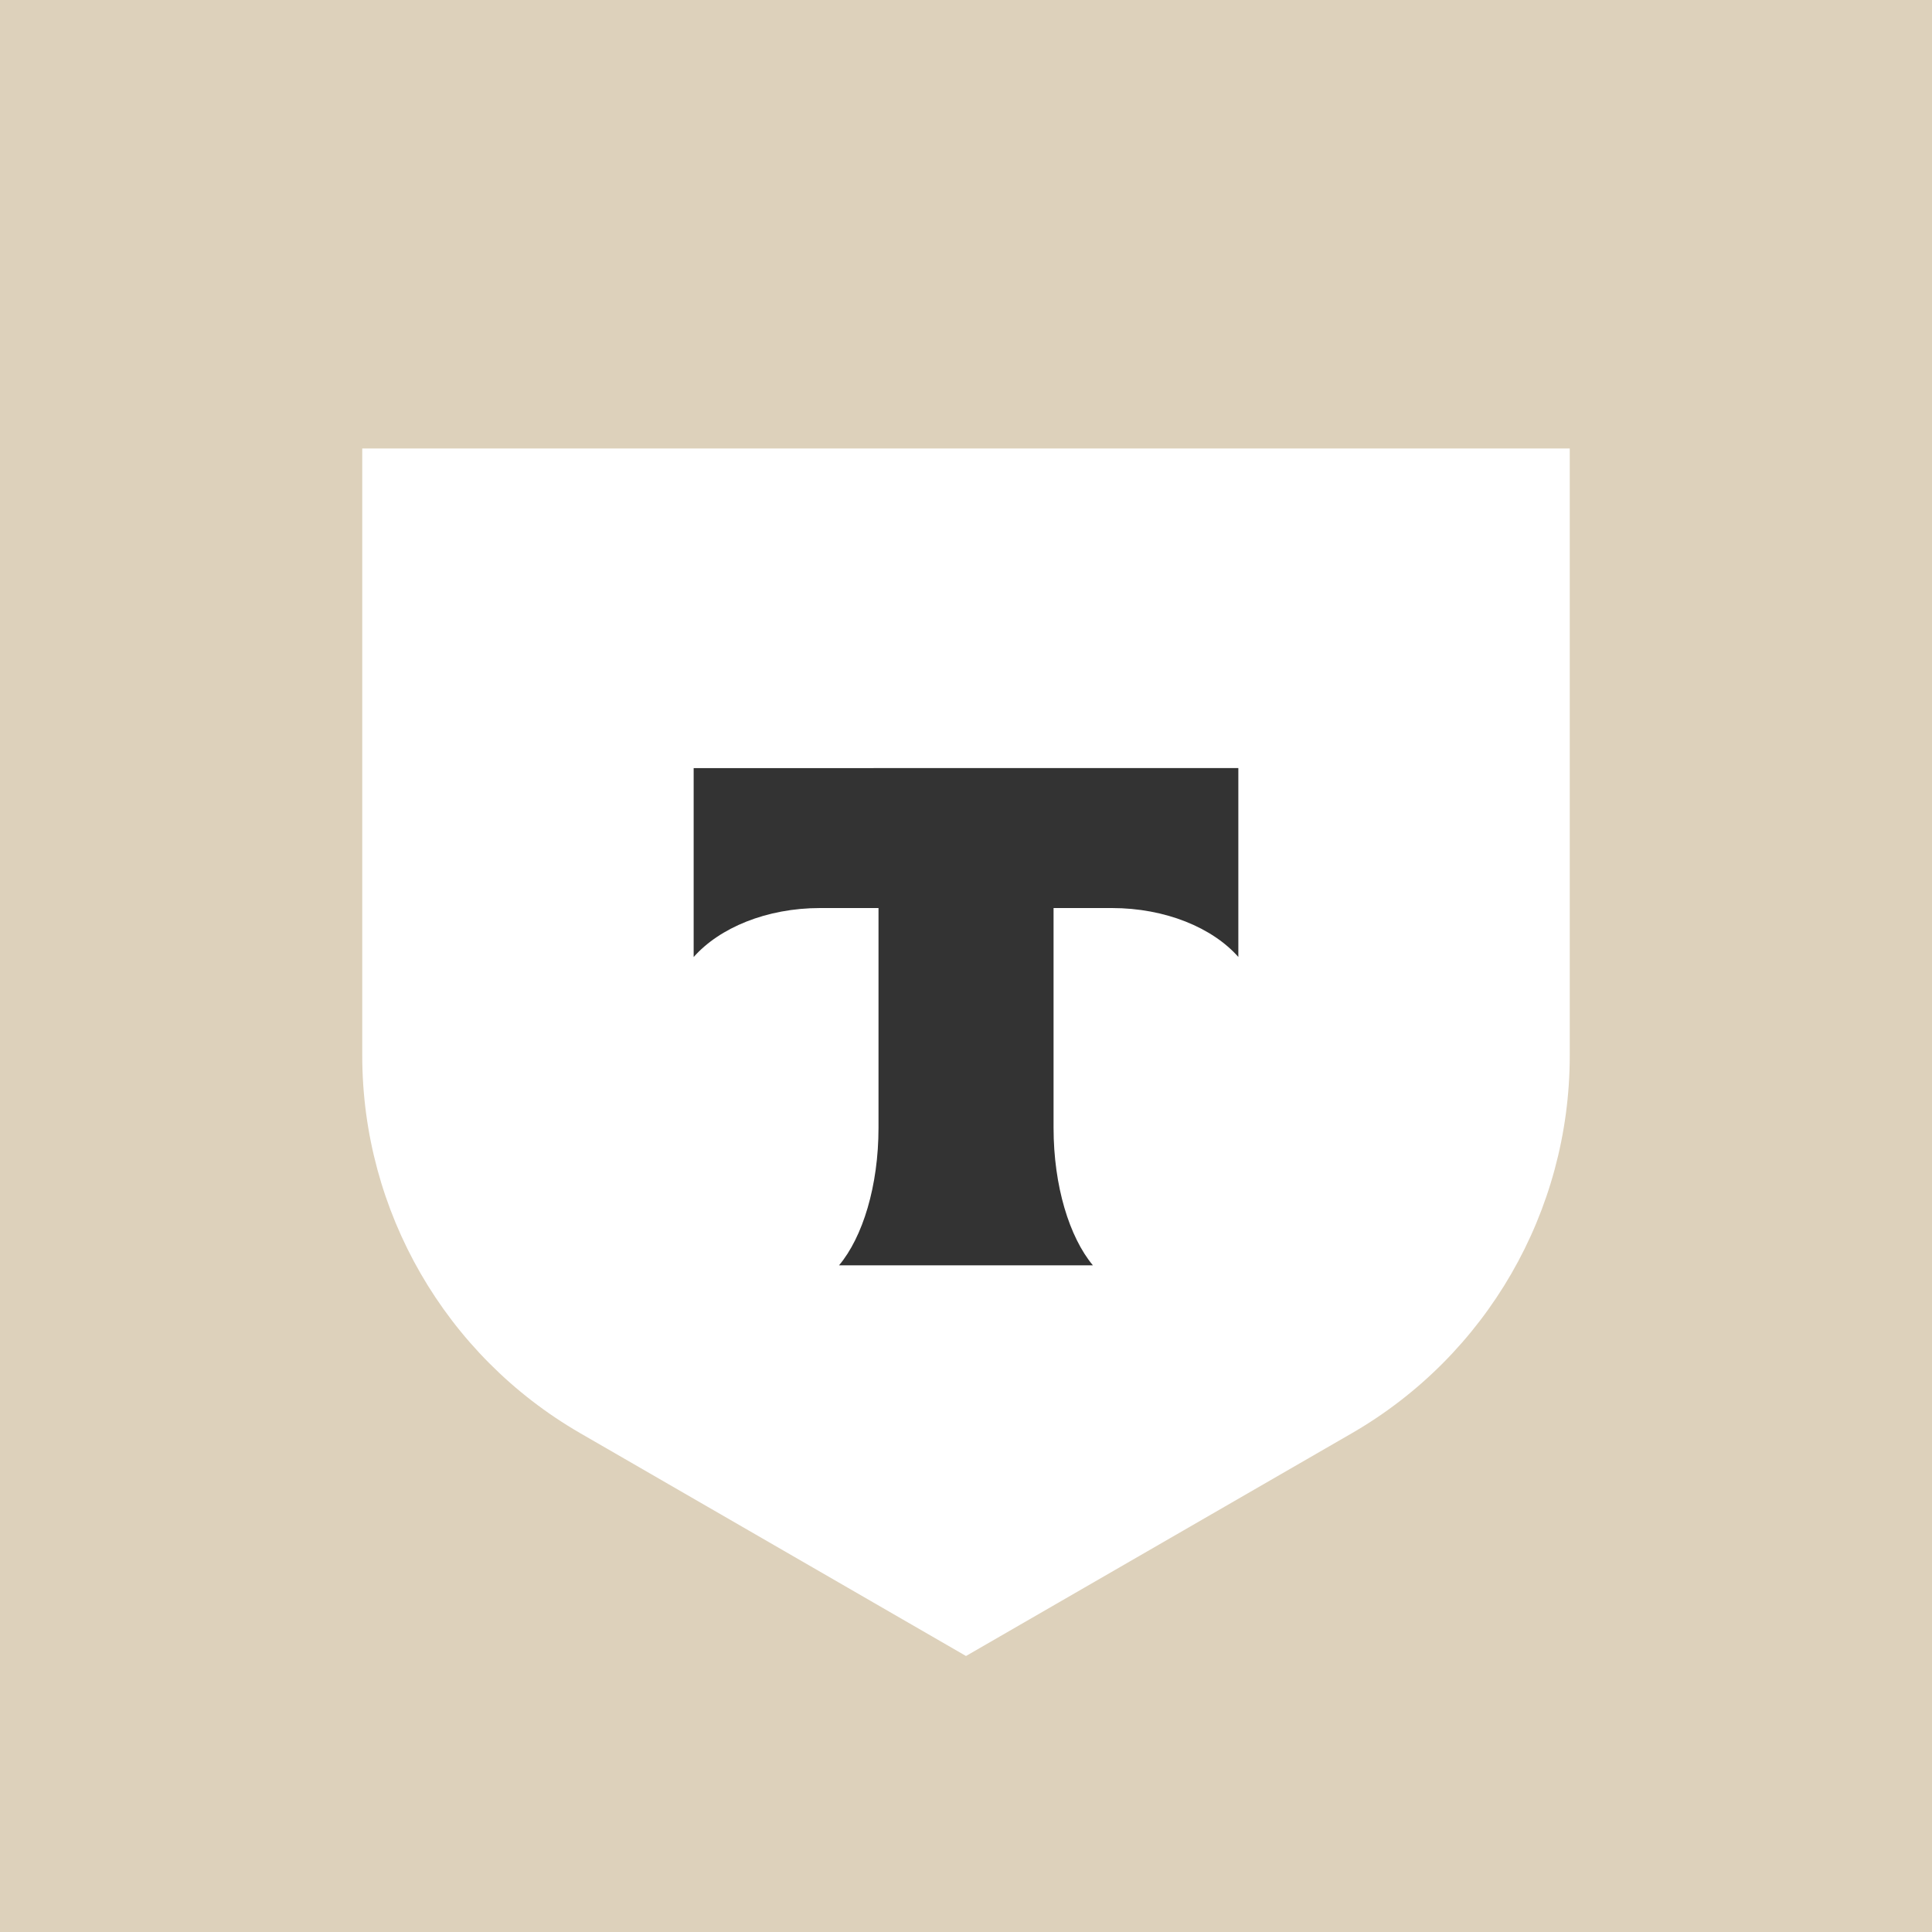
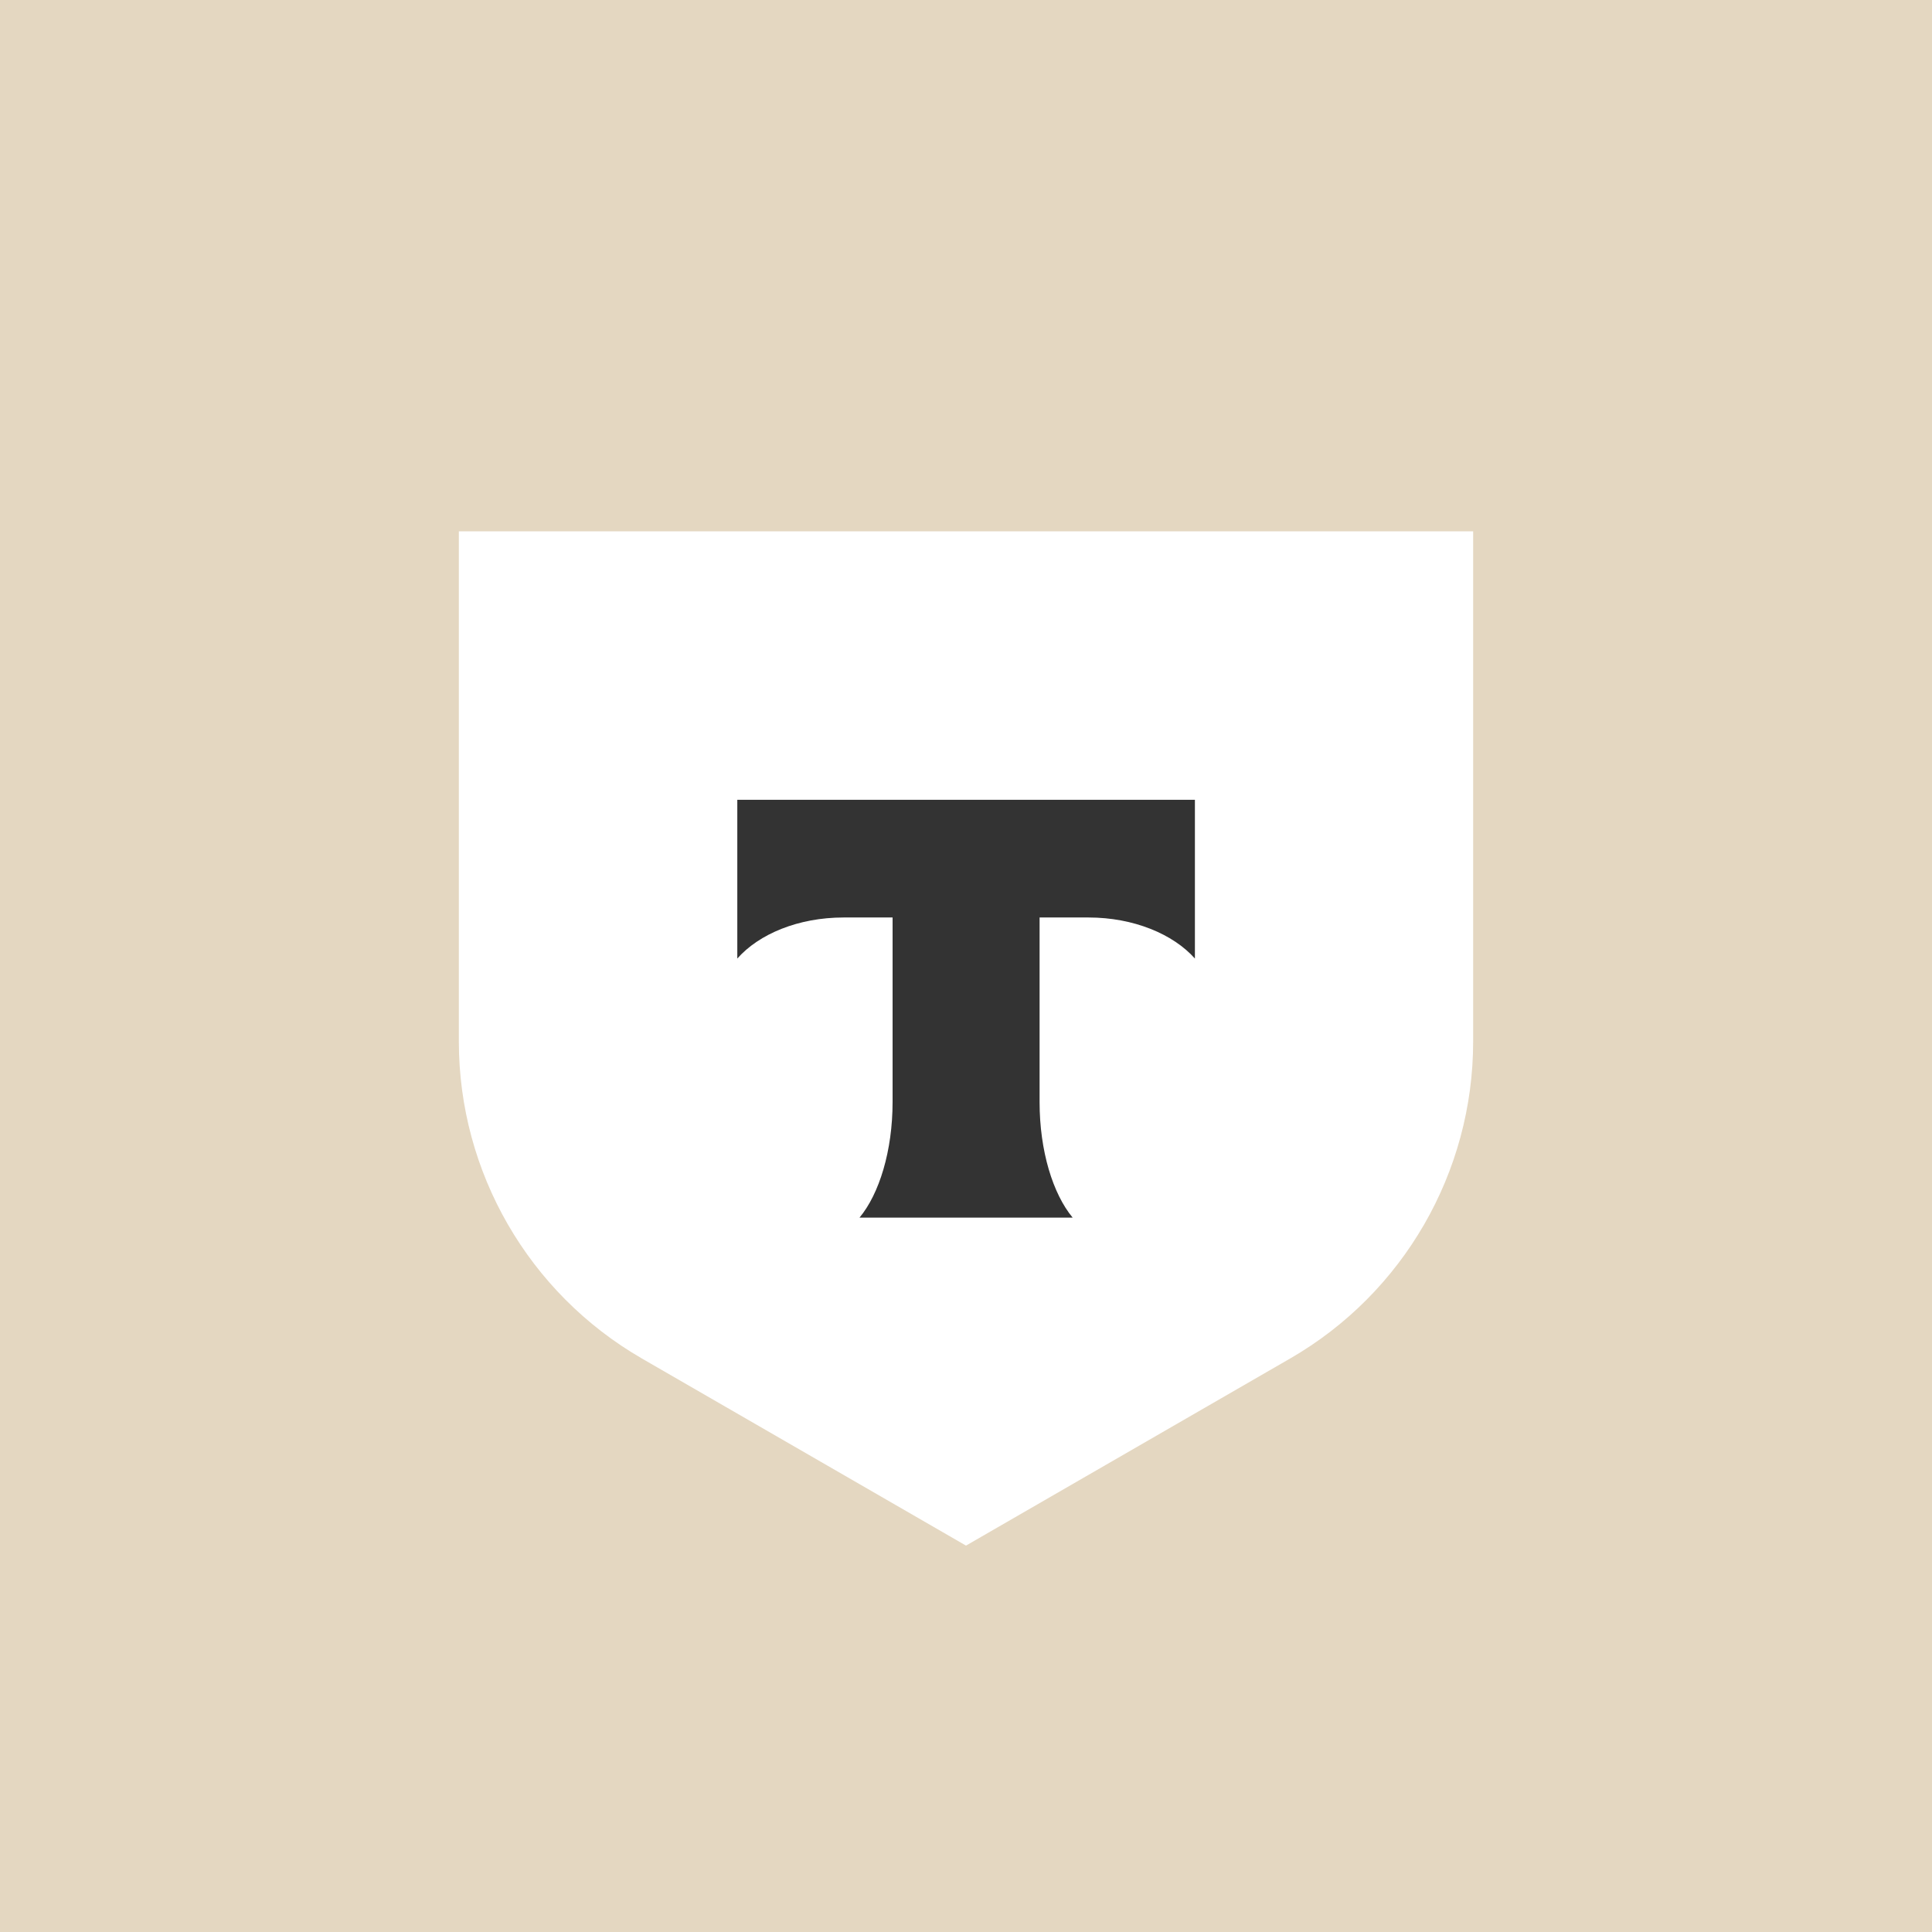
- <svg xmlns="http://www.w3.org/2000/svg" viewBox="0 0 28 28" width="28" height="28" fill="none">
-   <path fill="#DDD1BB" d="M0 0h28v28H0z" />
-   <path fill="#fff" d="M5.25 6.5h17.5v8.801a6.32 6.32 0 0 1-3.157 5.47L14 24l-5.592-3.23a6.32 6.32 0 0 1-3.158-5.469z" />
-   <path fill="#333" fill-rule="evenodd" d="M10.053 11.132v2.738c.374-.423 1.055-.71 1.833-.71h.846v3.183c0 .847-.23 1.588-.572 1.995h3.679c-.34-.408-.57-1.148-.57-1.993V13.16h.845c.778 0 1.459.286 1.833.709v-2.738z" clip-rule="evenodd" />
+ <svg xmlns="http://www.w3.org/2000/svg" width="56" height="56" viewBox="0 0 56 56" fill="none">
+   <g clip-path="url(#clip0_1607_10333)">
+     <path d="M56 0H0V56H56V0Z" fill="#E4D7C1" />
+     <path d="M13.3 15.4H42.7V30.189C42.7 33.978 40.677 37.484 37.397 39.376L28 44.8L18.604 39.376C15.323 37.479 13.3 33.978 13.3 30.189V15.4Z" fill="white" />
+     <path fill-rule="evenodd" clip-rule="evenodd" d="M21.371 23.183V27.784C22 27.071 23.142 26.594 24.452 26.594H25.872V31.94C25.872 33.36 25.485 34.607 24.913 35.294H31.092C30.521 34.607 30.133 33.365 30.133 31.945V26.594H31.553C32.858 26.594 34.006 27.076 34.635 27.784V23.183H21.371Z" fill="#333333" />
+   </g>
+   <defs>
+     <clipPath id="clip0_1607_10333">
+       <rect width="56" height="56" fill="white" />
+     </clipPath>
+   </defs>
</svg>
